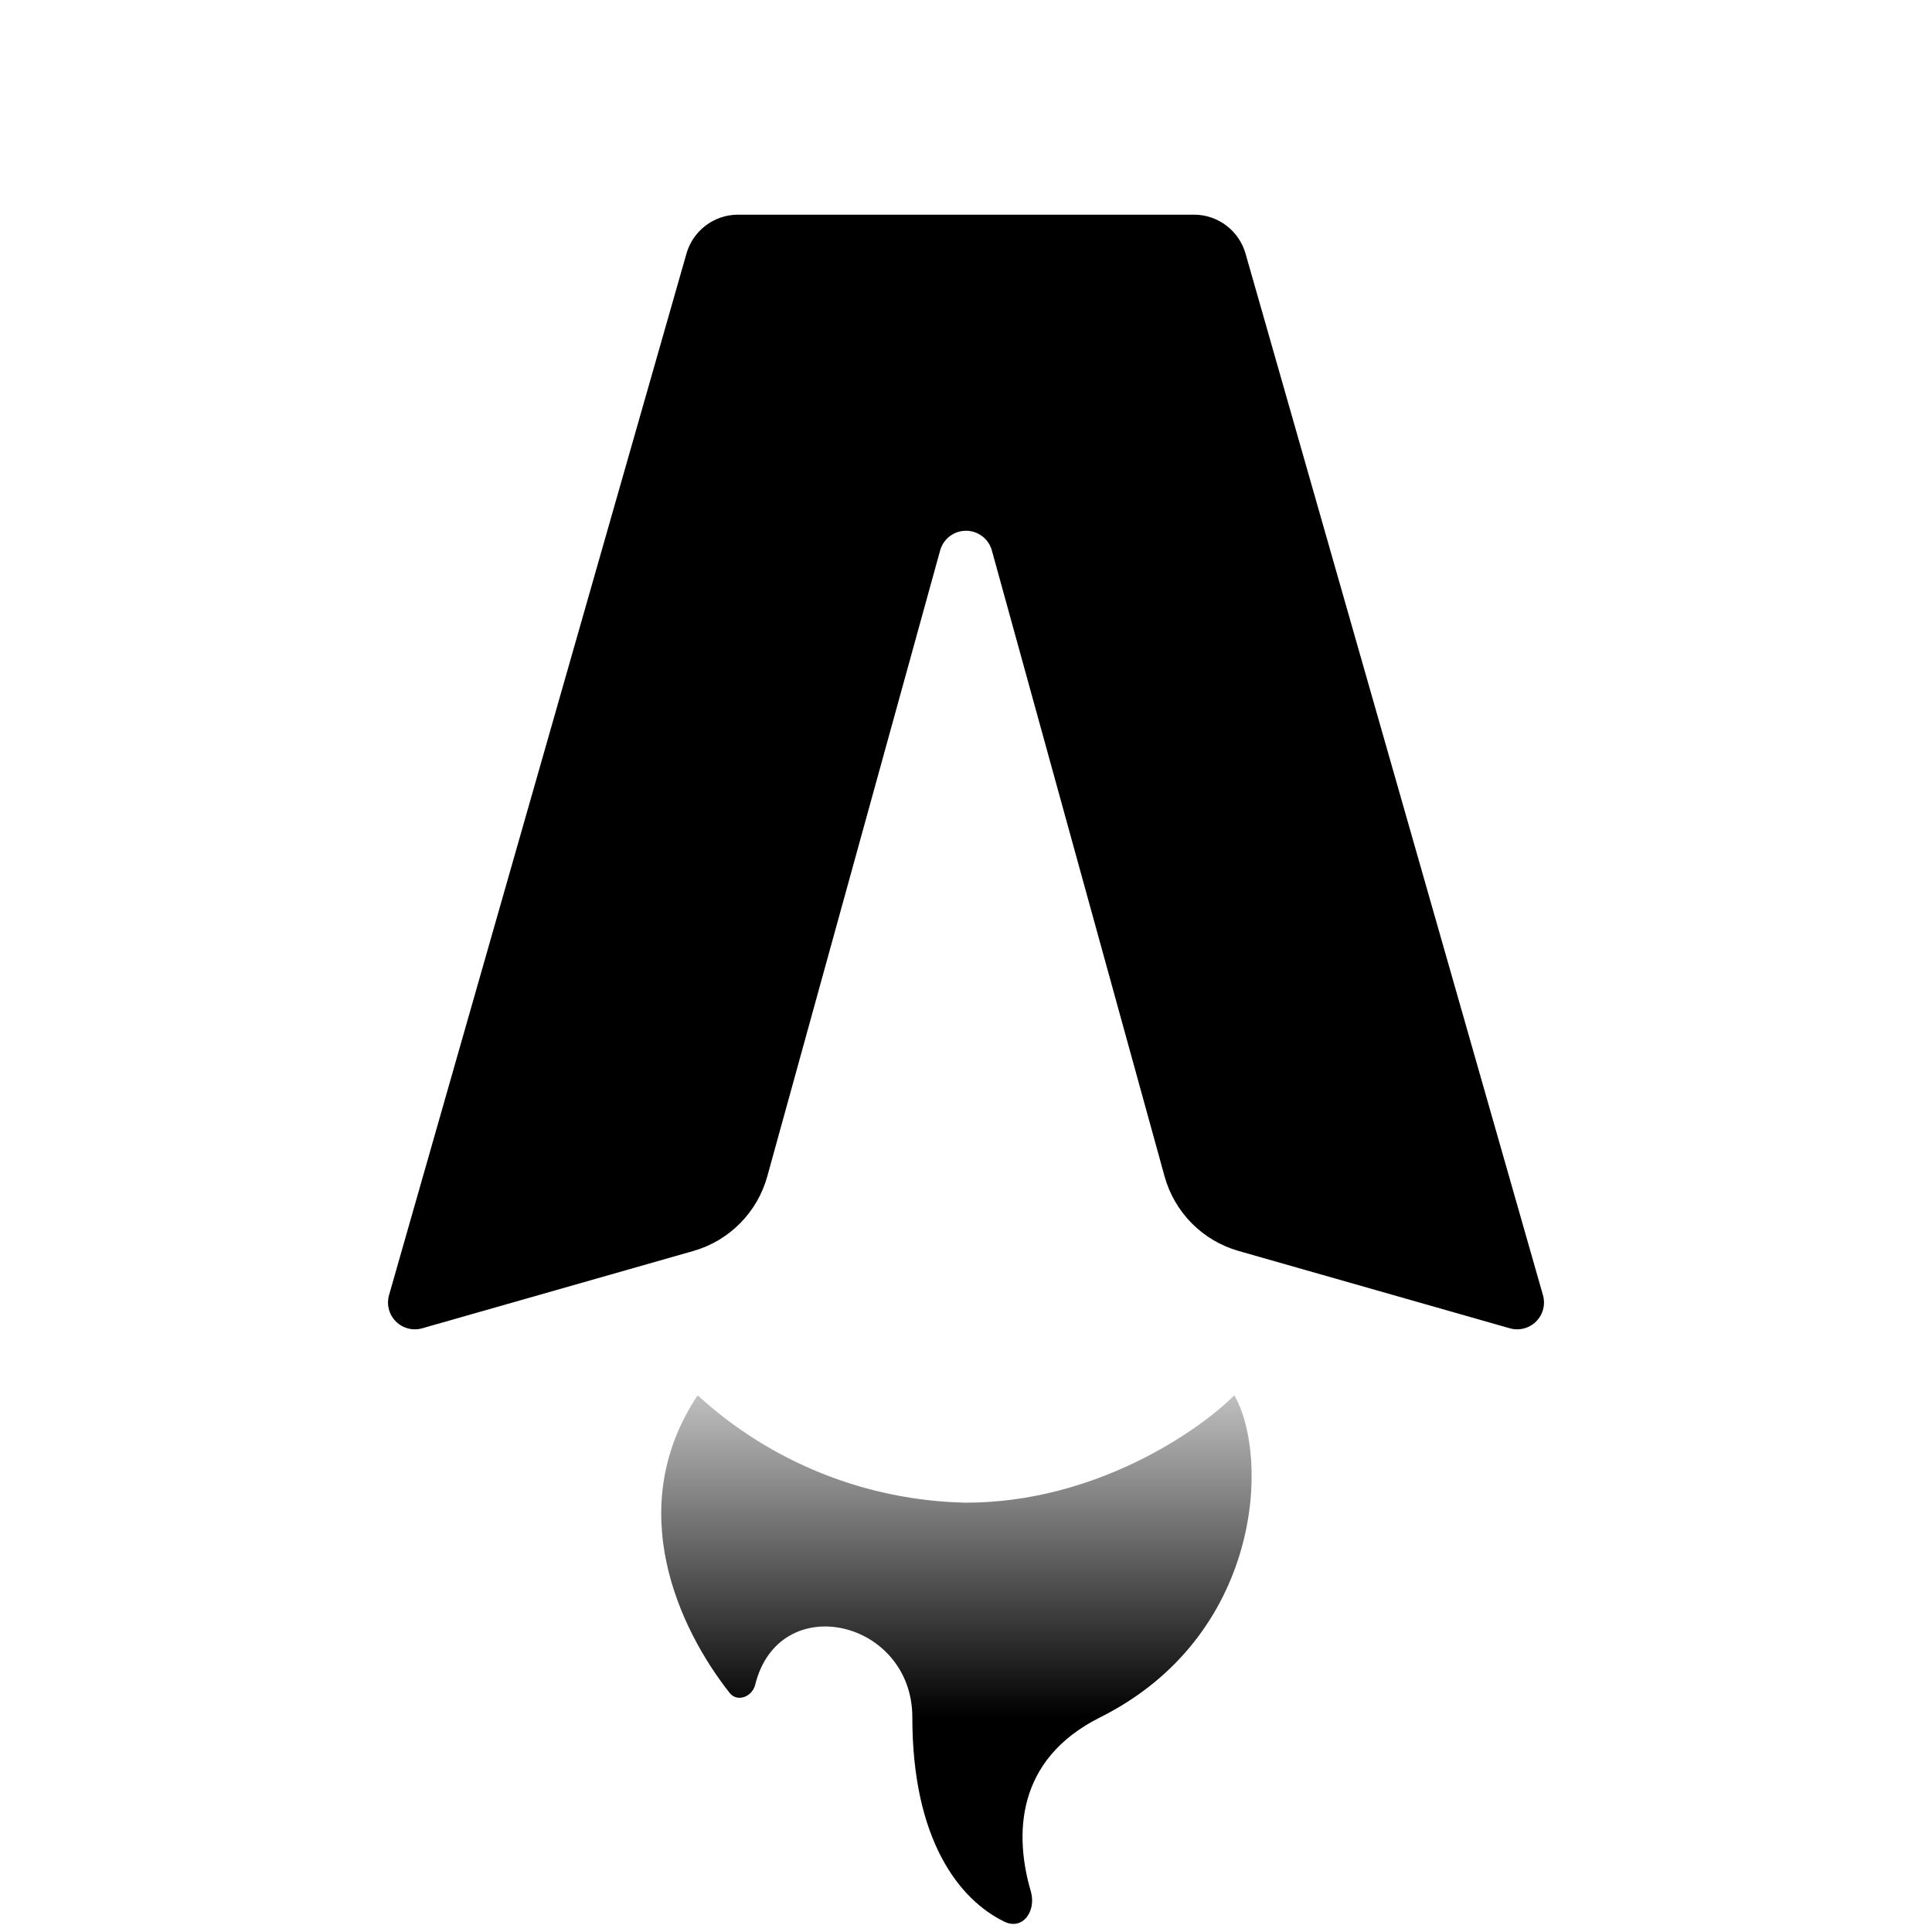
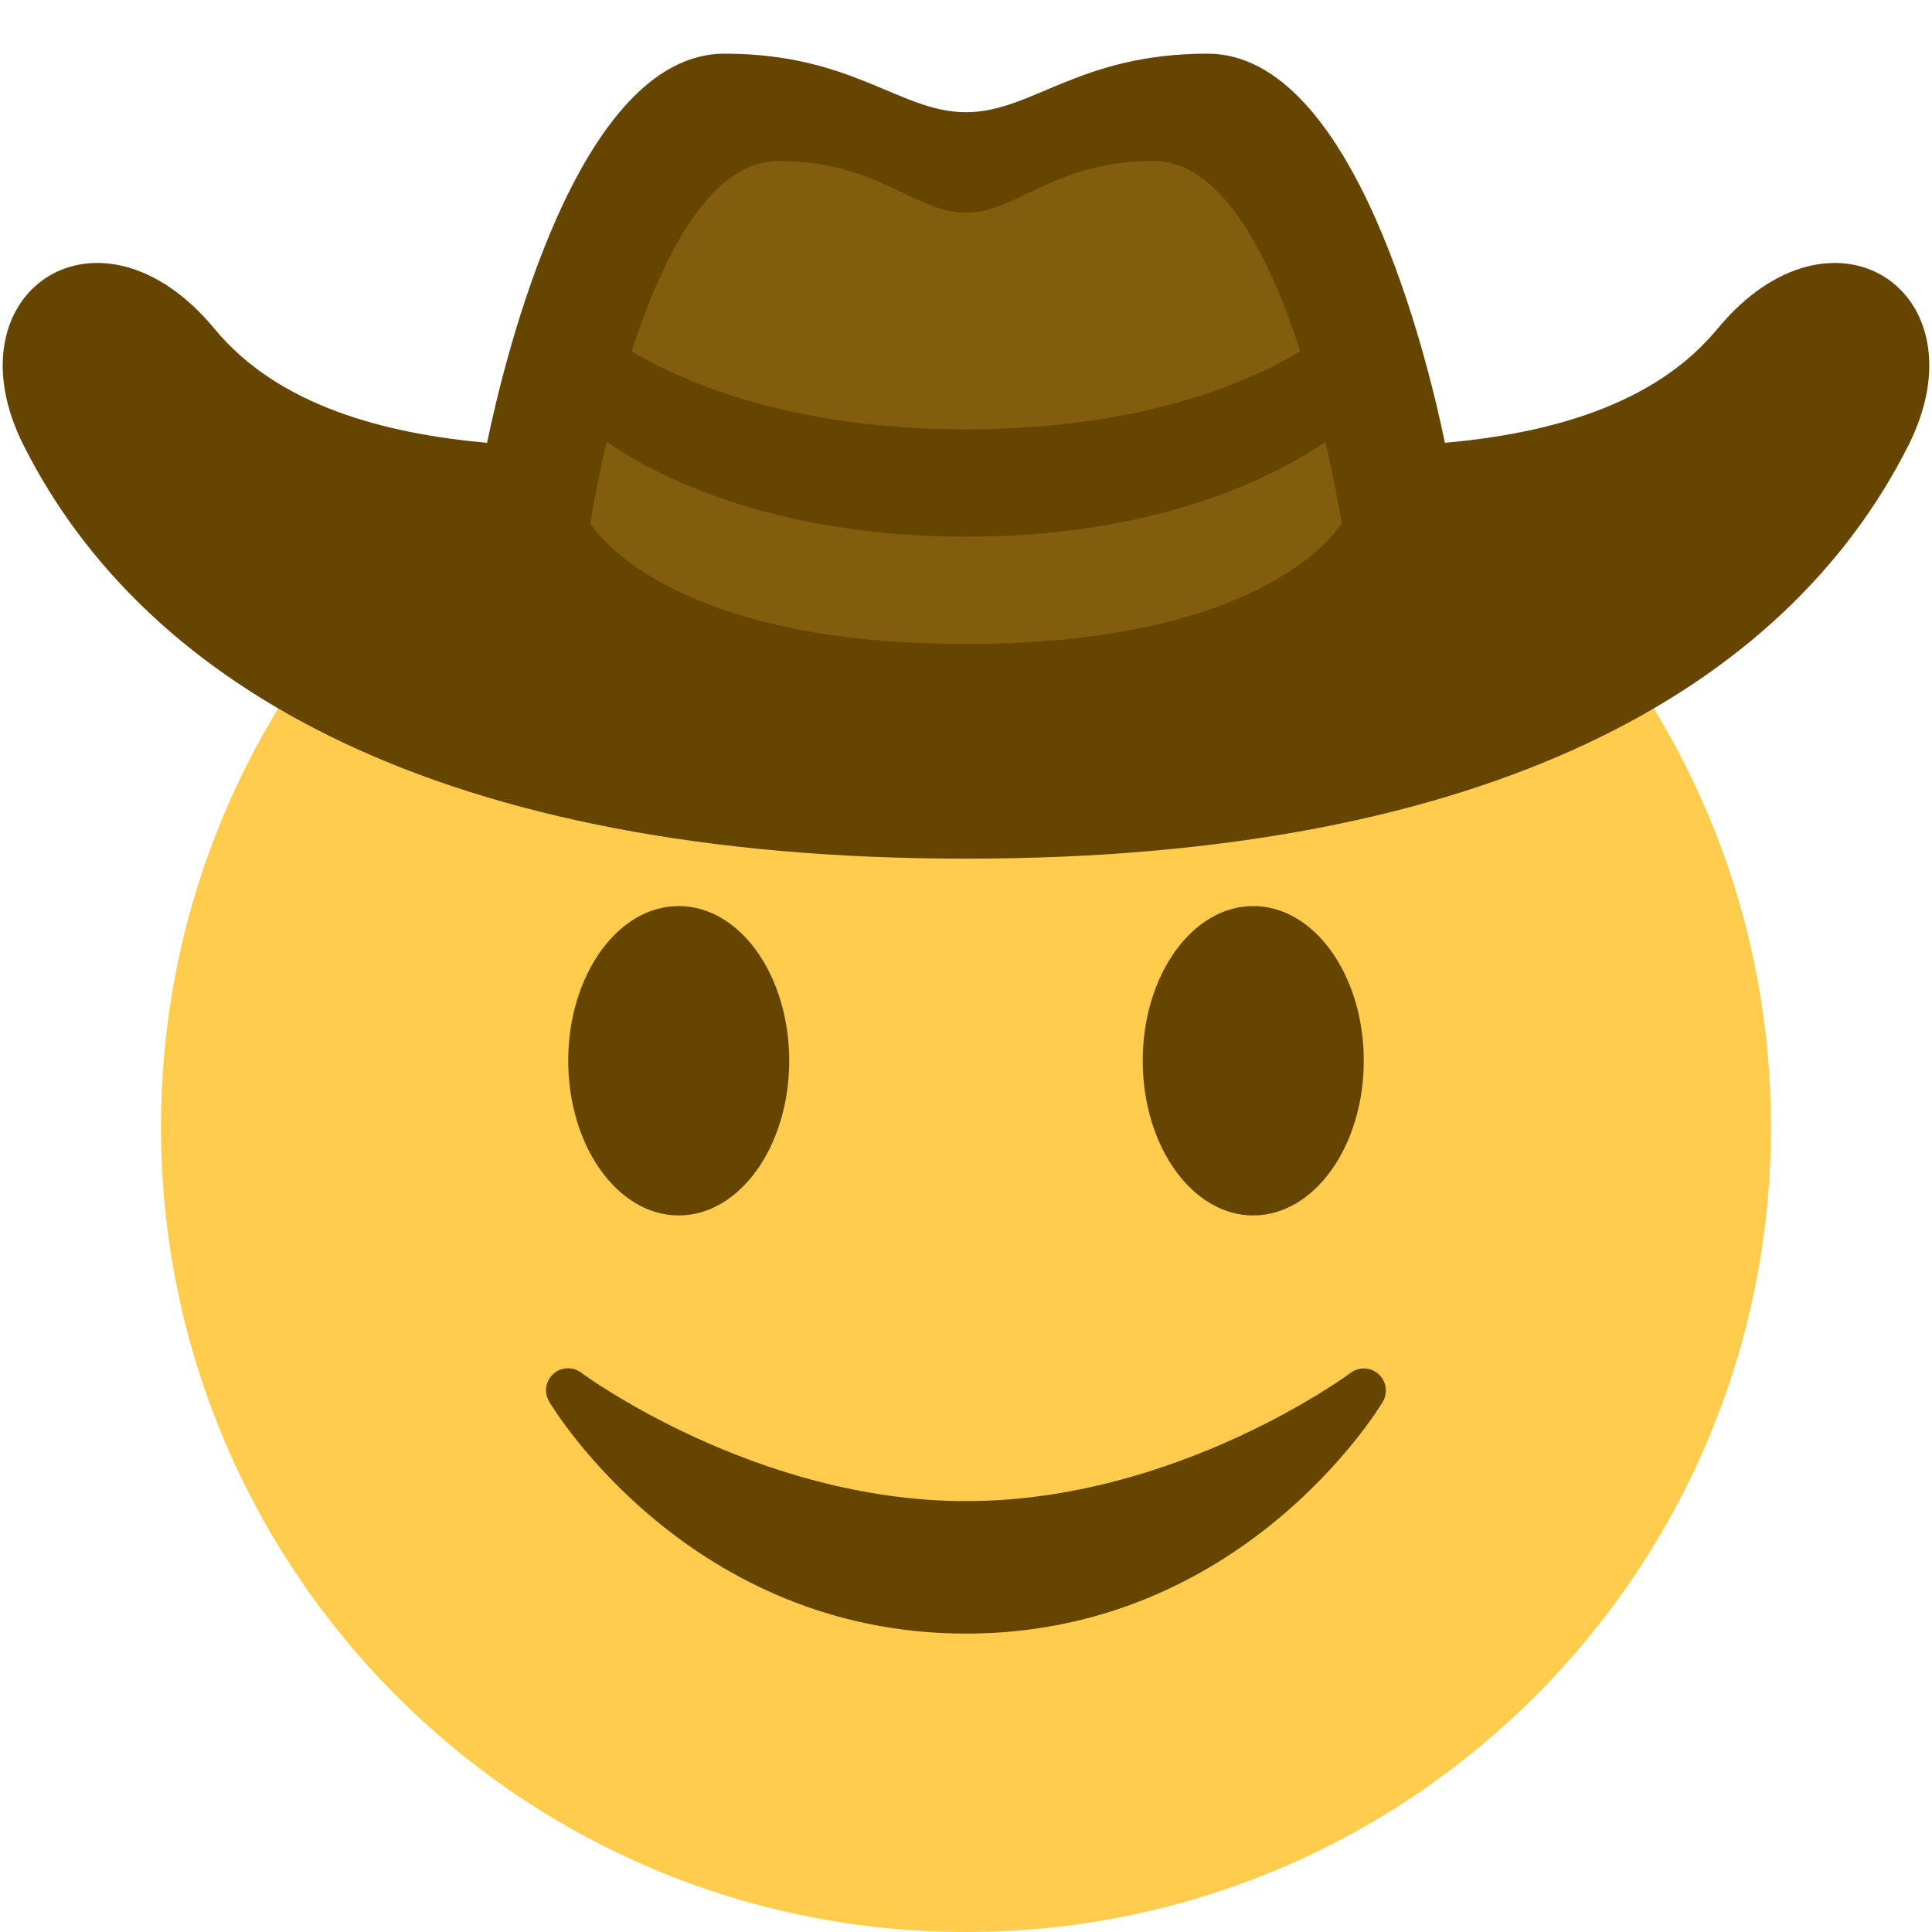
- <svg xmlns="http://www.w3.org/2000/svg" fill="none" viewBox="0 0 36 36">
-   <path fill="#000" d="M22.25 4h-8.5a1 1 0 0 0-.96.73l-5.54 19.4a.5.5 0 0 0 .62.62l5.05-1.44a2 2 0 0 0 1.38-1.4l3.22-11.66a.5.5 0 0 1 .96 0l3.22 11.67a2 2 0 0 0 1.38 1.39l5.05 1.44a.5.5 0 0 0 .62-.62l-5.54-19.4a1 1 0 0 0-.96-.73Z" />
-   <path fill="url(#gradient)" d="M18 28a7.63 7.63 0 0 1-5-2c-1.4 2.1-.35 4.35.6 5.55.14.17.41.07.47-.15.44-1.8 2.93-1.22 2.93.6 0 2.28.87 3.4 1.72 3.81.34.16.59-.2.49-.56-.31-1.05-.29-2.46 1.29-3.25 3-1.5 3.17-4.83 2.5-6-.67.67-2.6 2-5 2Z" />
-   <defs>
-     <linearGradient id="gradient" x1="16" x2="16" y1="32" y2="24" gradientUnits="userSpaceOnUse">
-       <stop stop-color="#000" />
-       <stop offset="1" stop-color="#000" stop-opacity="0" />
-     </linearGradient>
-   </defs>
-   <style>
-     @media (prefers-color-scheme:dark){:root{filter:invert(100%)}}
-   </style>
+ <svg xmlns="http://www.w3.org/2000/svg" width="800px" height="800px" viewBox="0 0 36 36" aria-hidden="true" role="img" class="iconify iconify--twemoji" preserveAspectRatio="xMidYMid meet">
+   <path fill="#FFCC4D" d="M33 21c0 8.284-6.716 15-15 15S3 29.284 3 21C3 12.716 9.716 6 18 6s15 6.716 15 15" />
+   <path fill="#664500" d="M25.688 25.605a.41.41 0 0 0-.522-.023c-.032.023-3.23 2.389-7.165 2.389c-3.925 0-7.133-2.365-7.165-2.389a.41.41 0 0 0-.6.54c.105.178 2.648 4.318 7.764 4.318c5.115 0 7.659-4.141 7.765-4.317a.413.413 0 0 0-.077-.518zm-10.982-5.84c0 1.593-.922 2.883-2.059 2.883s-2.059-1.29-2.059-2.883c0-1.591.921-2.882 2.059-2.882s2.059 1.29 2.059 2.882zm10.706 0c0 1.593-.922 2.883-2.06 2.883c-1.137 0-2.059-1.29-2.059-2.883c0-1.591.922-2.882 2.059-2.882c1.138-.001 2.06 1.29 2.06 2.882zM32 6.13c-1.19 1.441-3.182 1.951-5.076 2.121C26.606 6.713 25.241 1 22.5 1c-2.403 0-3.269 1.091-4.5 1.091C16.769 2.091 15.903 1 13.5 1c-2.741 0-4.106 5.713-4.424 7.251C7.182 8.081 5.19 7.57 4 6.13C1.847 3.524-1 5.444.442 8.304C2.72 12.821 8.23 16 18 16c9.769 0 15.279-3.179 17.558-7.696C37 5.444 34.153 3.524 32 6.13z" />
+   <path fill="#825D0E" d="M21.5 3c-1.869 0-2.543.964-3.5.964c-.957 0-1.631-.964-3.5-.964C12.037 3 11 9.75 11 9.75S12.282 12 18 12c5.719 0 7-2.25 7-2.25S23.963 3 21.5 3z" />
+   <path fill="#664500" d="M11 6s2.074 2 7 2c4.927 0 7-2 7-2v2s-2.222 2-7 2c-4.778 0-7-2-7-2V6z" />
</svg>
